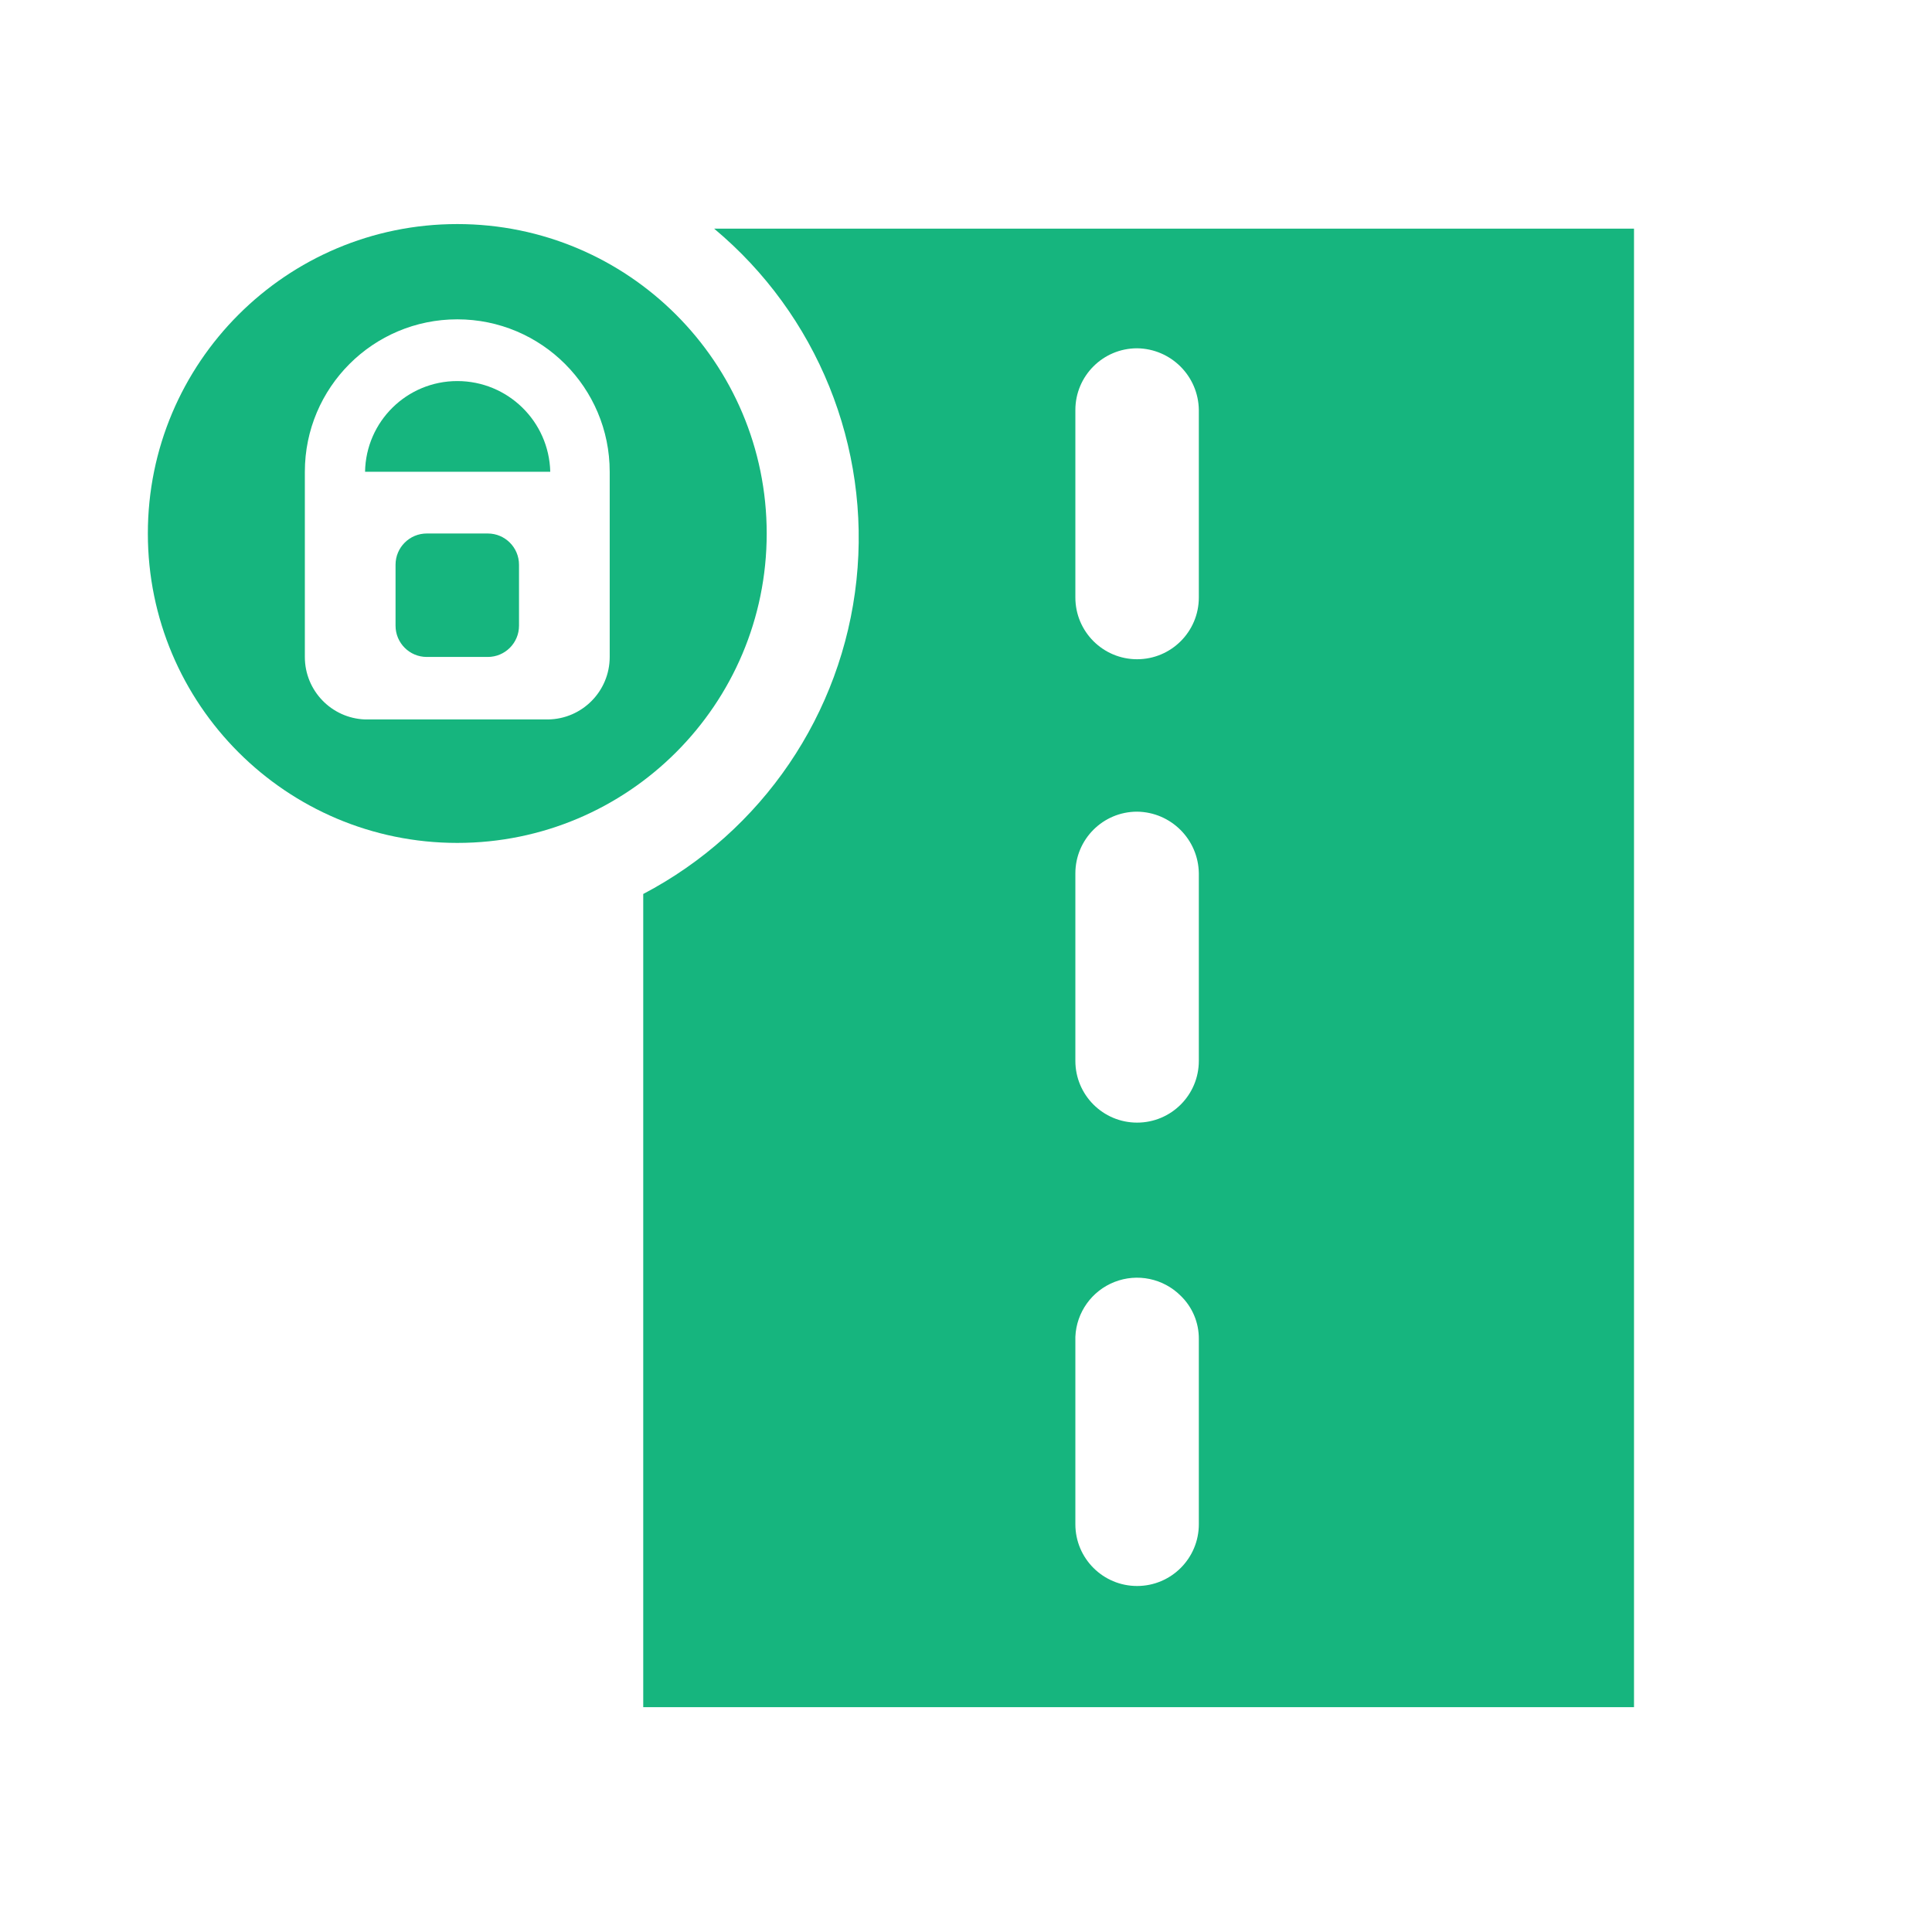
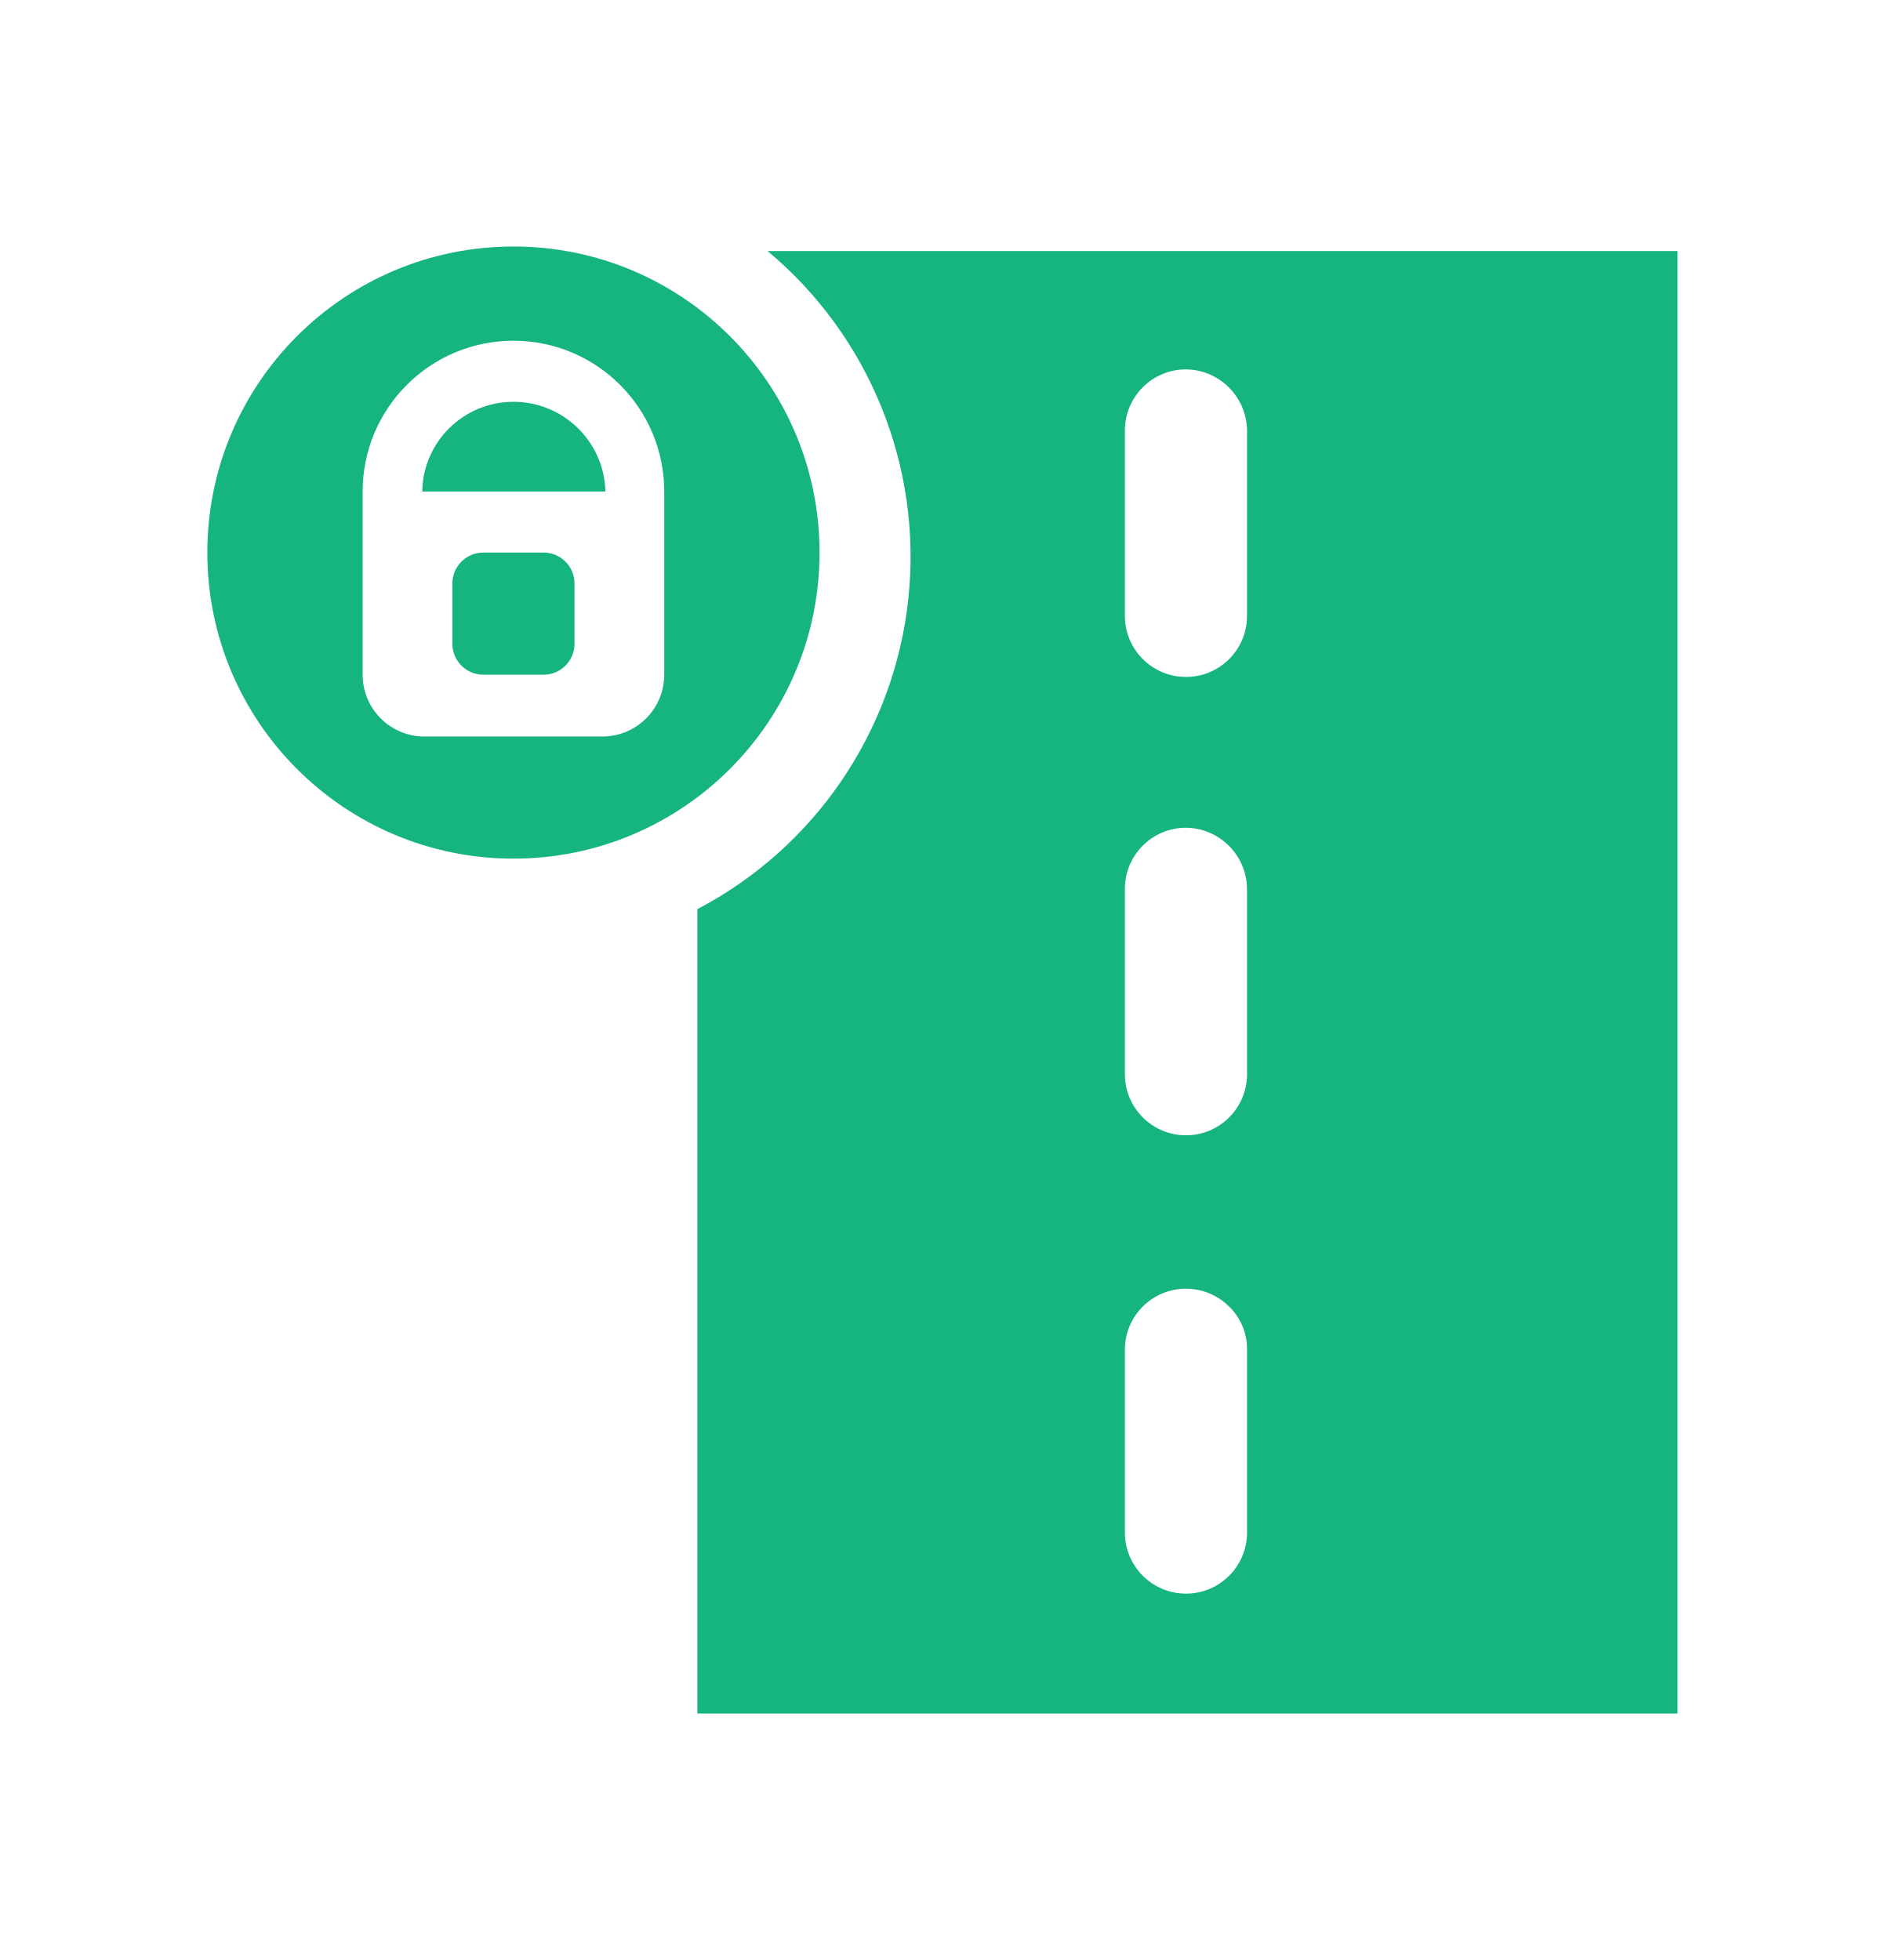
- <svg xmlns="http://www.w3.org/2000/svg" id="Layer_1" data-name="Layer 1" viewBox="0 0 25.35 25.35">
+ <svg xmlns="http://www.w3.org/2000/svg" width="25" height="26" viewBox="0 0 25 26">
  <defs>
-     <style>.cls-1{fill:#16b57e;}</style>
+     <clipPath id="clip-infrastructure">
+       <rect width="25" height="26" />
+     </clipPath>
  </defs>
-   <path class="cls-1" d="M6,5A1.21,1.21,0,0,0,4.79,6.19H7.22A1.22,1.22,0,0,0,6,5Z" />
-   <path class="cls-1" d="M9.37,3a5.28,5.28,0,0,1-.93,8.73V22.4h13V3Zm6.36,17a.81.81,0,0,1-1.62,0V17.54A.81.81,0,0,1,15.49,17a.78.78,0,0,1,.24.57Zm0-6.08a.81.81,0,0,1-1.62,0V11.46a.81.81,0,0,1,.81-.81.82.82,0,0,1,.81.81Zm0-6.08a.81.81,0,1,1-1.62,0V5.38a.81.81,0,0,1,.81-.81.82.82,0,0,1,.81.81Z" />
-   <path class="cls-1" d="M10.06,7A4.06,4.06,0,1,0,6,11.06,4.06,4.06,0,0,0,10.06,7ZM8,8.62a.82.82,0,0,1-.81.82H4.79A.82.82,0,0,1,4,8.62V6.19a2,2,0,0,1,4,0Z" />
-   <rect class="cls-1" x="5.19" y="7" width="1.62" height="1.62" rx="0.41" />
+   <g id="infrastructure" clip-path="url(#clip-infrastructure)">
+     <g id="infrastructure-2" data-name="infrastructure" transform="translate(0.81 0.33)">
+       <path id="Path_648" data-name="Path 648" d="M6,5A1.21,1.21,0,0,0,4.79,6.19H7.22A1.22,1.22,0,0,0,6,5Z" fill="#16b57e" />
+       <path id="Path_649" data-name="Path 649" d="M9.37,3a5.28,5.28,0,0,1-.93,8.73V22.4h13V3Zm6.36,17a.81.81,0,0,1-1.62,0V17.54A.81.81,0,0,1,15.49,17a.78.78,0,0,1,.24.57Zm0-6.08a.81.81,0,0,1-1.62,0V11.46a.81.81,0,0,1,.81-.81.82.82,0,0,1,.81.81Zm0-6.08a.81.81,0,0,1-1.62,0V5.38a.81.81,0,0,1,.81-.81.82.82,0,0,1,.81.81Z" fill="#16b57e" />
+       <path id="Path_650" data-name="Path 650" d="M10.06,7A4.06,4.06,0,1,0,6,11.06,4.06,4.06,0,0,0,10.06,7ZM8,8.62a.82.82,0,0,1-.81.82H4.79A.82.82,0,0,1,4,8.62V6.19a2,2,0,0,1,4,0Z" fill="#16b57e" />
+       <rect id="Rectangle_932" data-name="Rectangle 932" width="1.62" height="1.62" rx="0.41" transform="translate(5.19 7)" fill="#16b57e" />
+     </g>
+   </g>
</svg>
